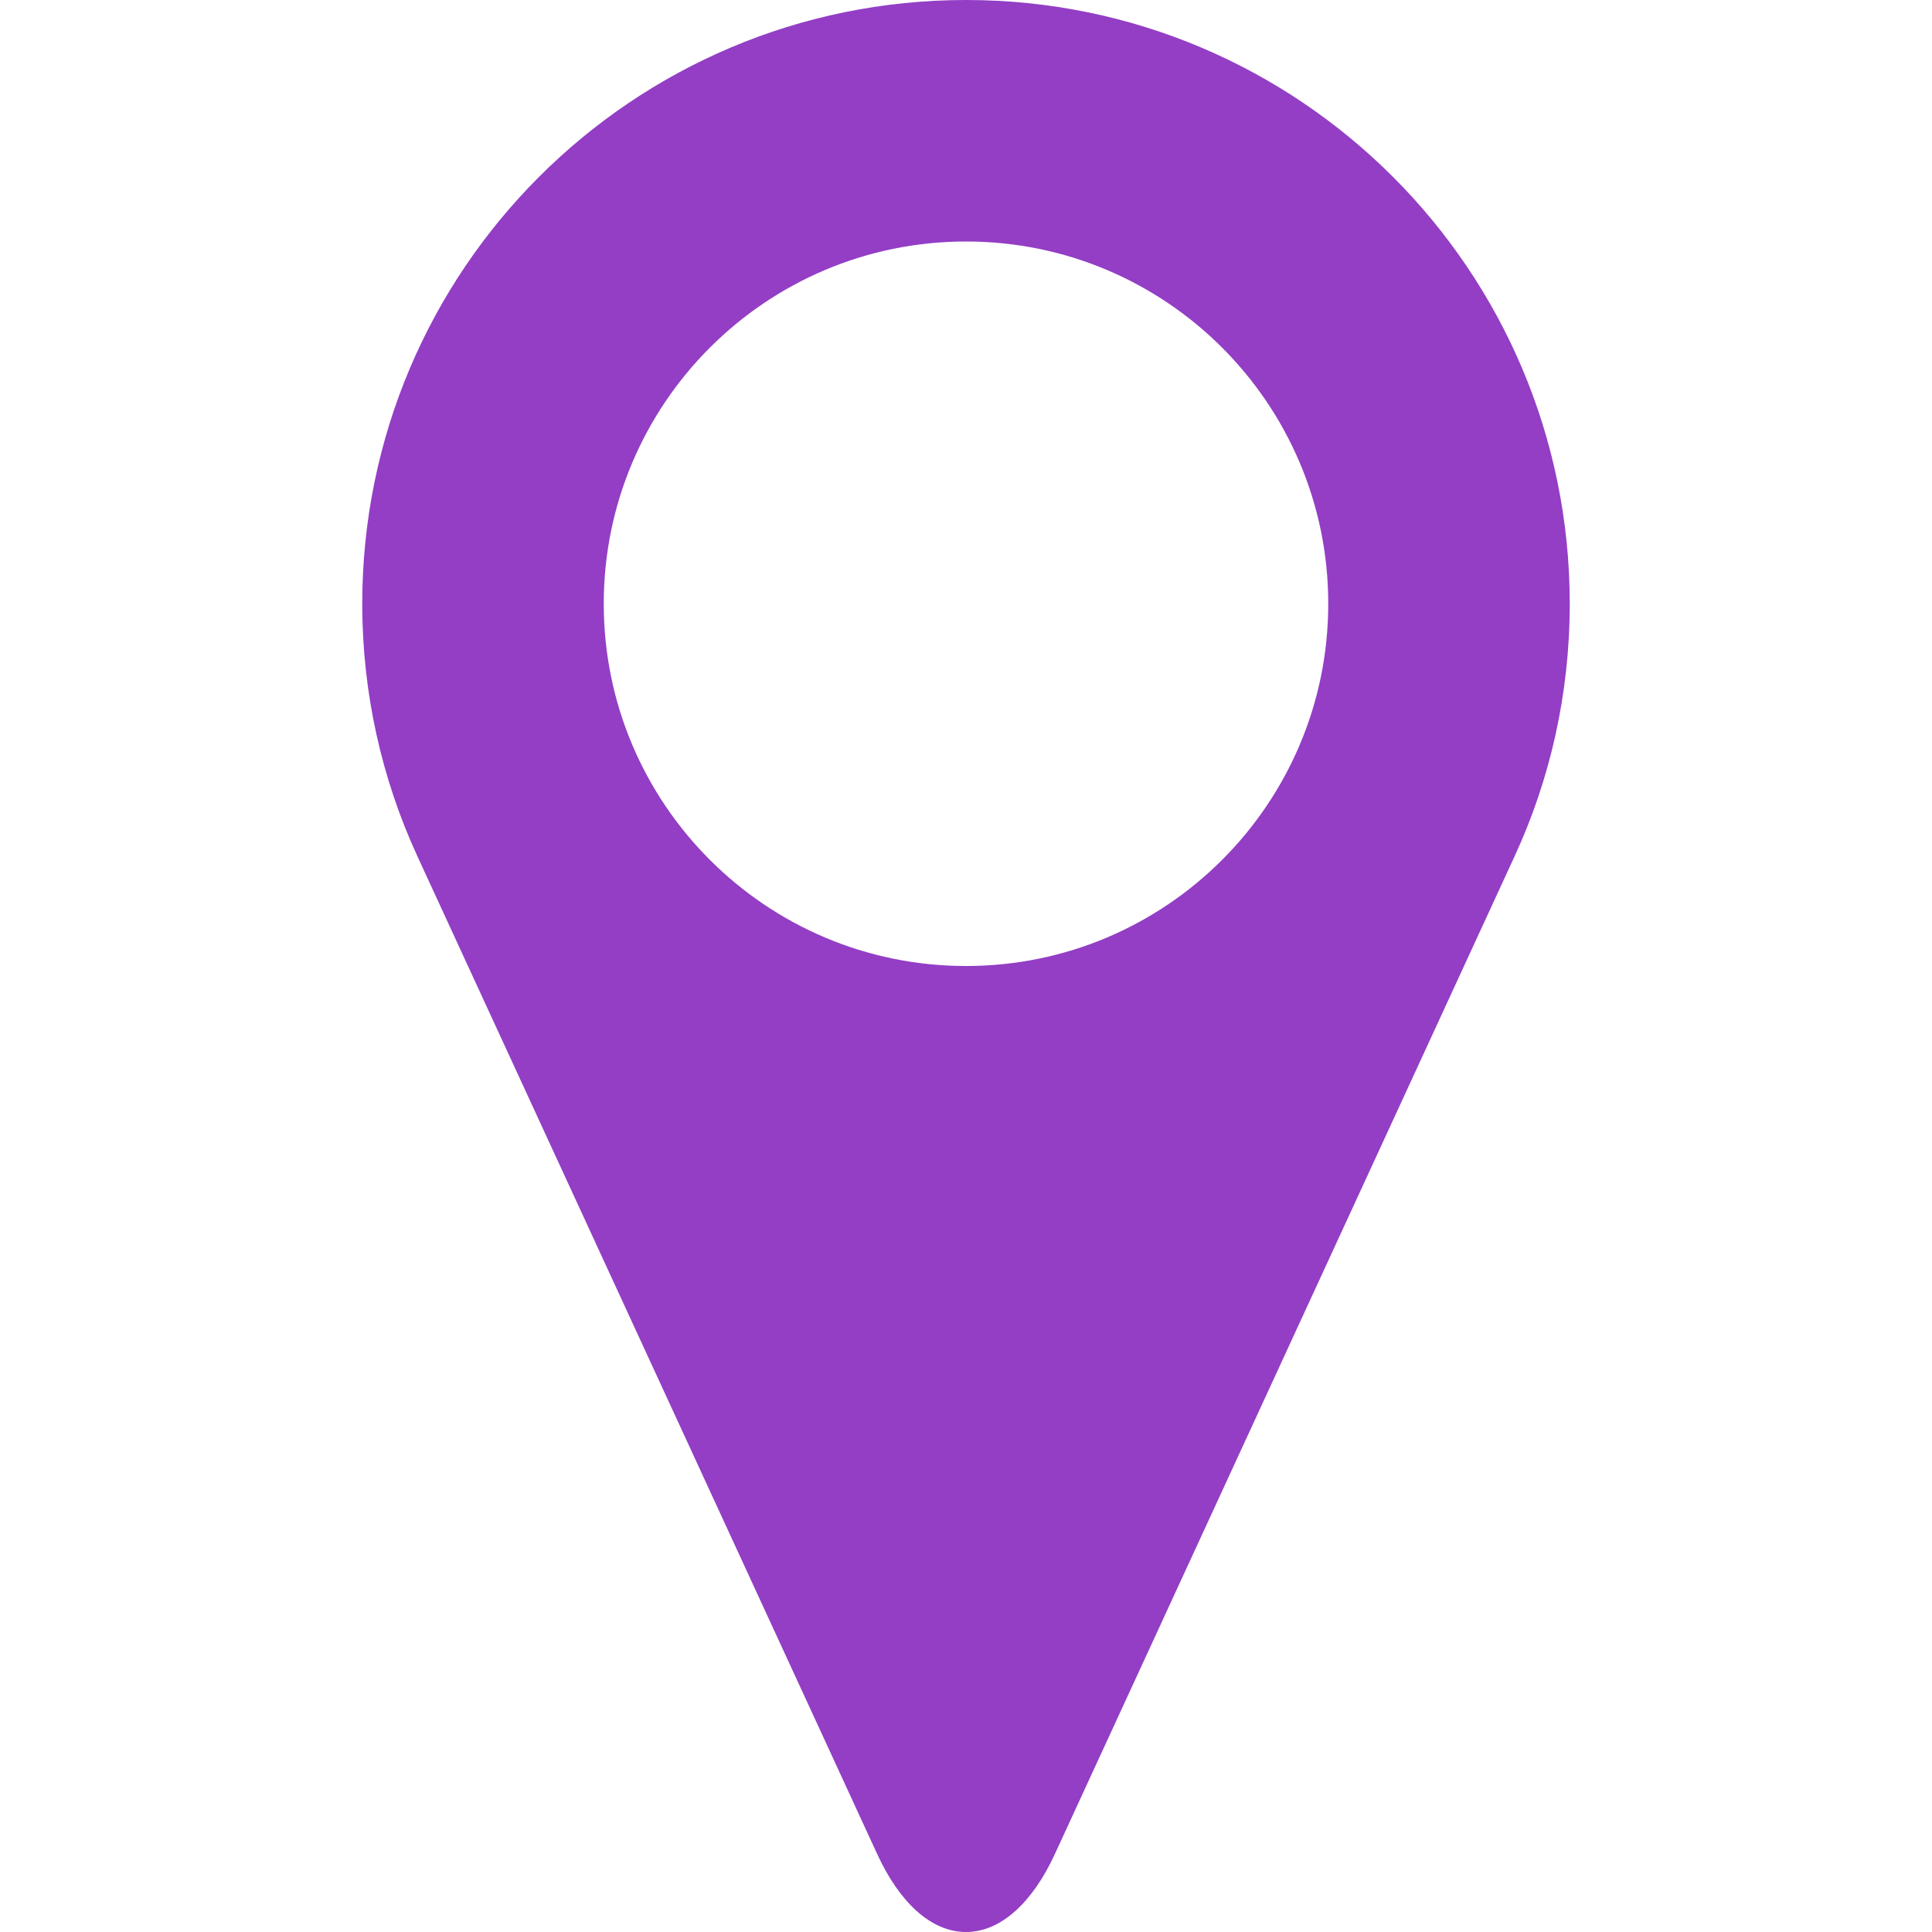
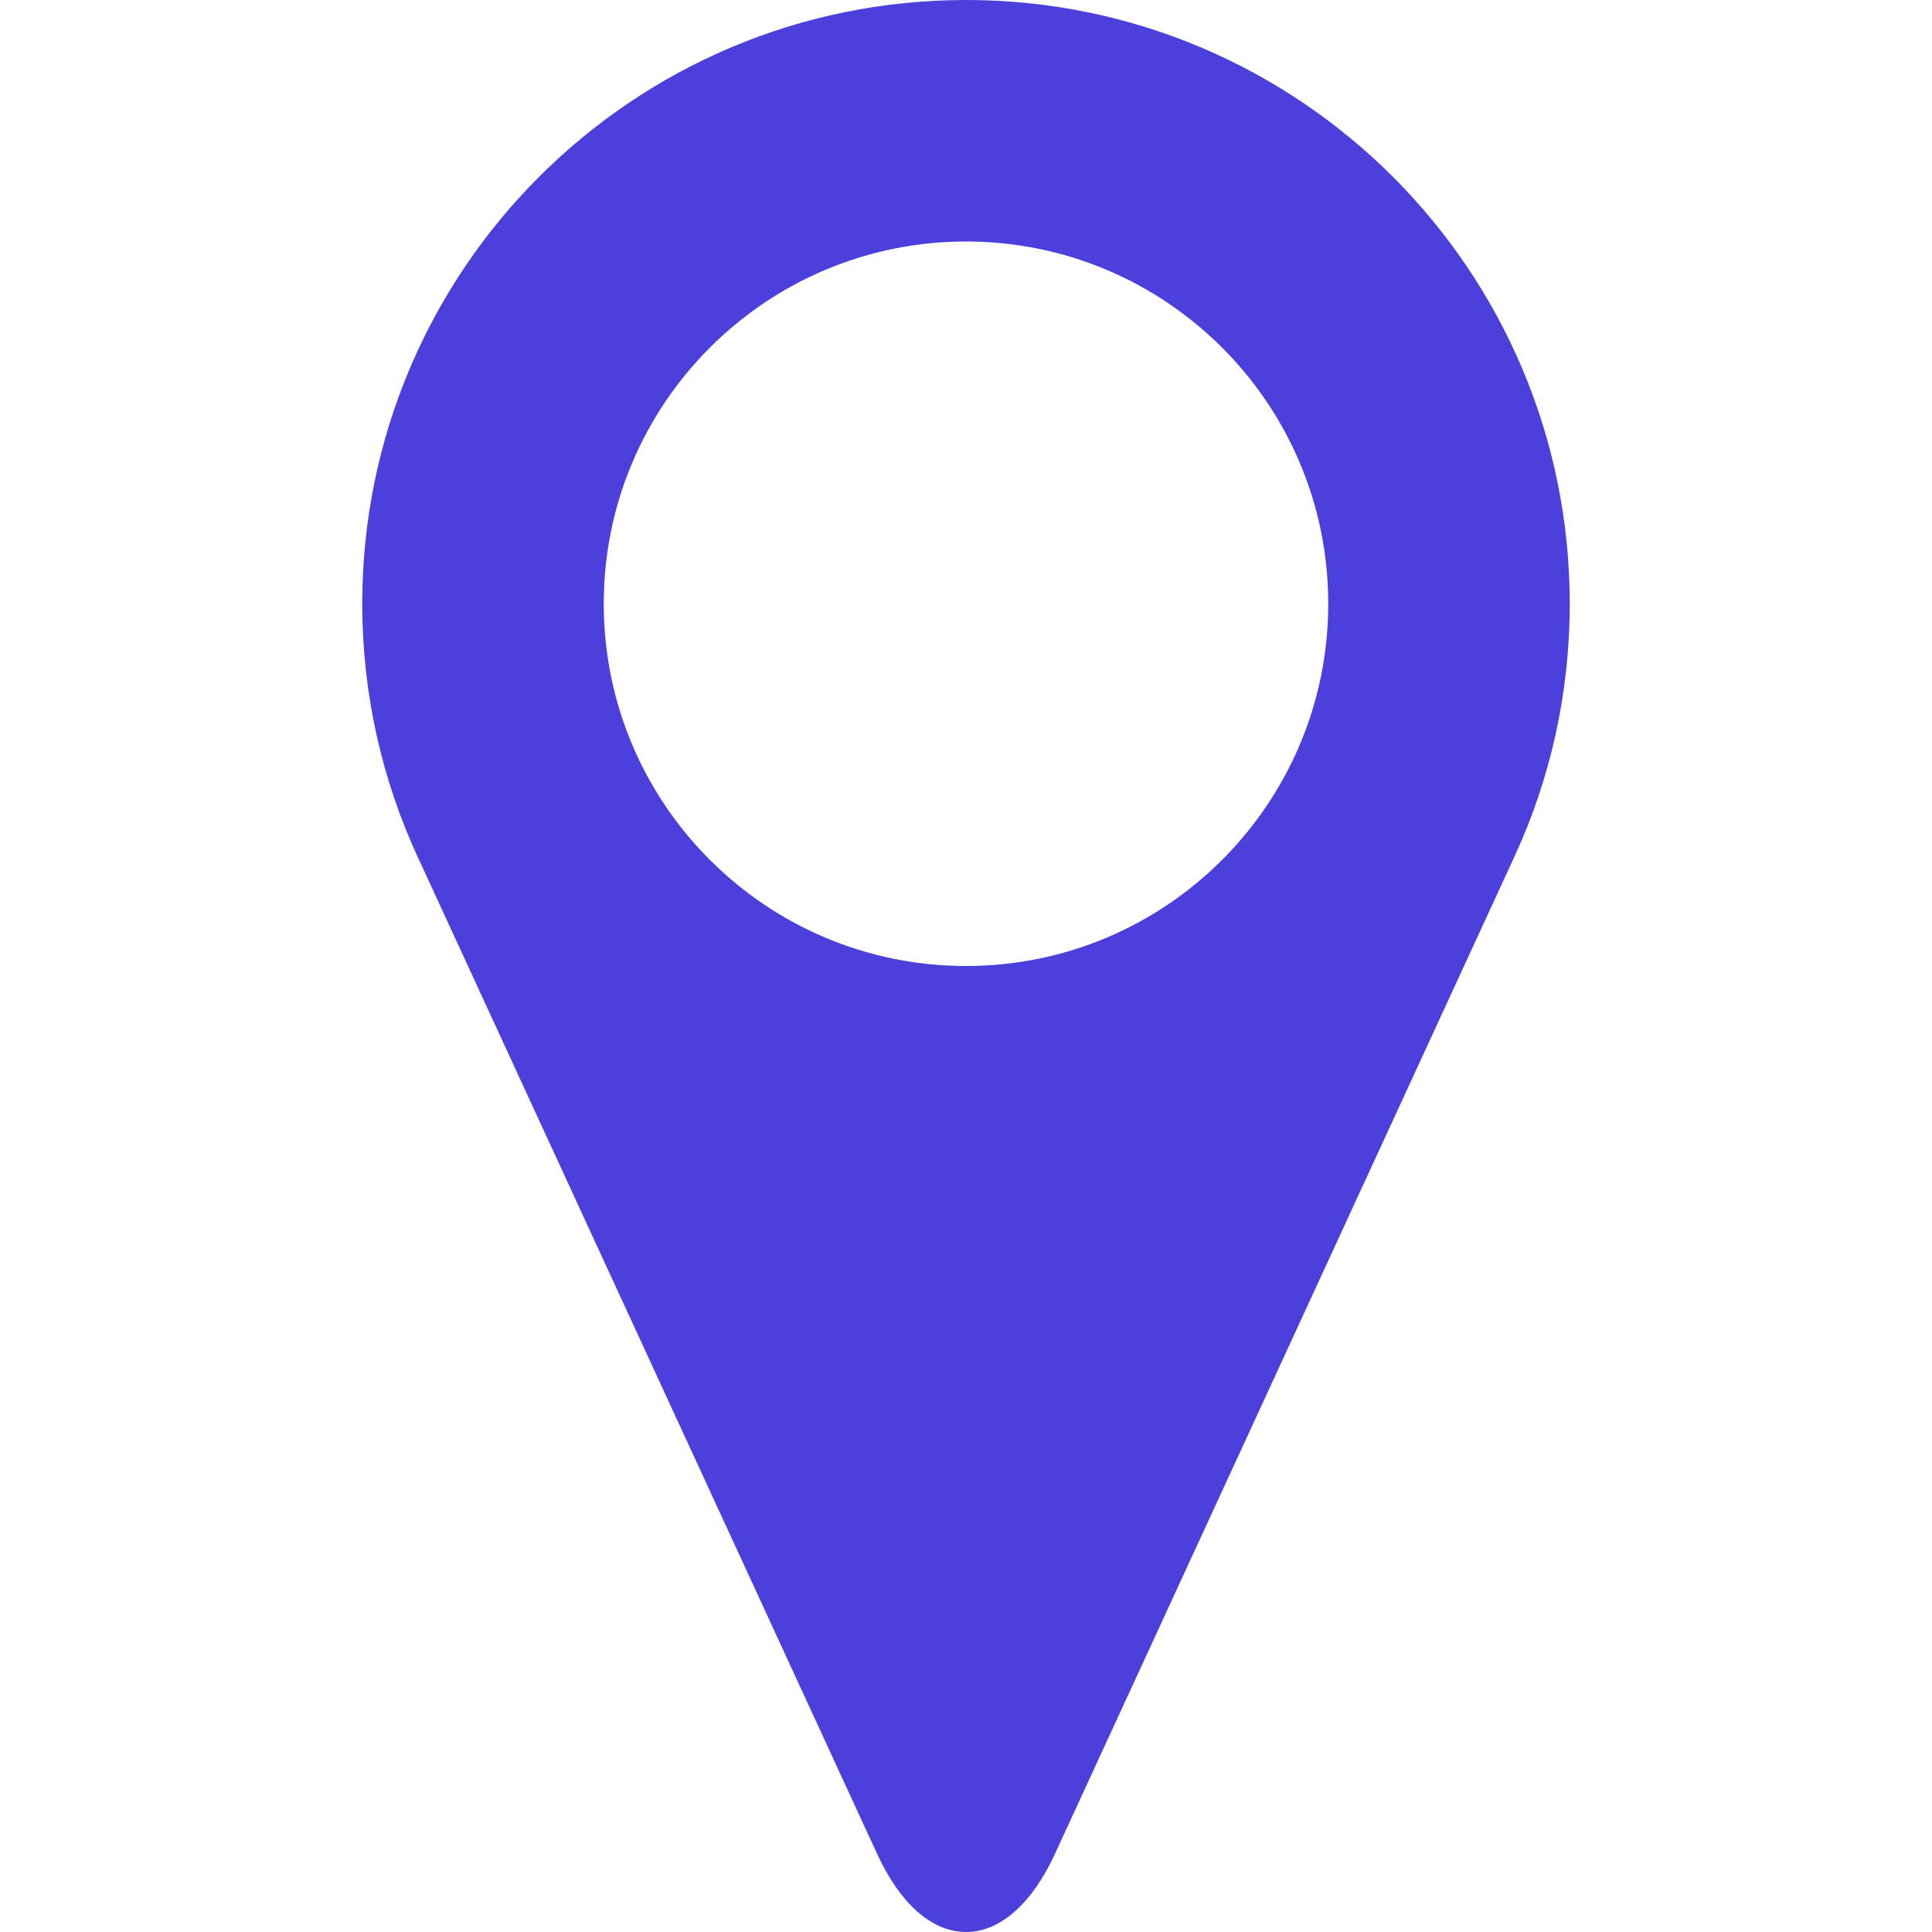
<svg xmlns="http://www.w3.org/2000/svg" version="1.1" id="Capa_1" x="0px" y="0px" width="40px" height="40px" viewBox="0 0 512 512" style="enable-background:new 0 0 512 512;" xml:space="preserve">
  <g>
-     <path d="M256,0C167.625,0,96,71.625,96,160c0,23.875,5.25,46.563,14.594,66.875l121.875,264.469   C238.313,504.062,246.688,512,256,512c9.312,0,17.688-7.938,23.531-20.625l121.875-264.5C410.781,206.563,416,183.875,416,160   C416,71.625,344.375,0,256,0z M256,256c-53,0-96-43-96-96s43-96,96-96s96,43,96,96S309,256,256,256z" fill="#933EC5" />
+     <path d="M256,0C167.625,0,96,71.625,96,160c0,23.875,5.25,46.563,14.594,66.875l121.875,264.469   C238.313,504.062,246.688,512,256,512c9.312,0,17.688-7.938,23.531-20.625l121.875-264.5C410.781,206.563,416,183.875,416,160   C416,71.625,344.375,0,256,0z M256,256c-53,0-96-43-96-96s43-96,96-96s96,43,96,96S309,256,256,256z" fill="#4C40DD" />
  </g>
</svg>
